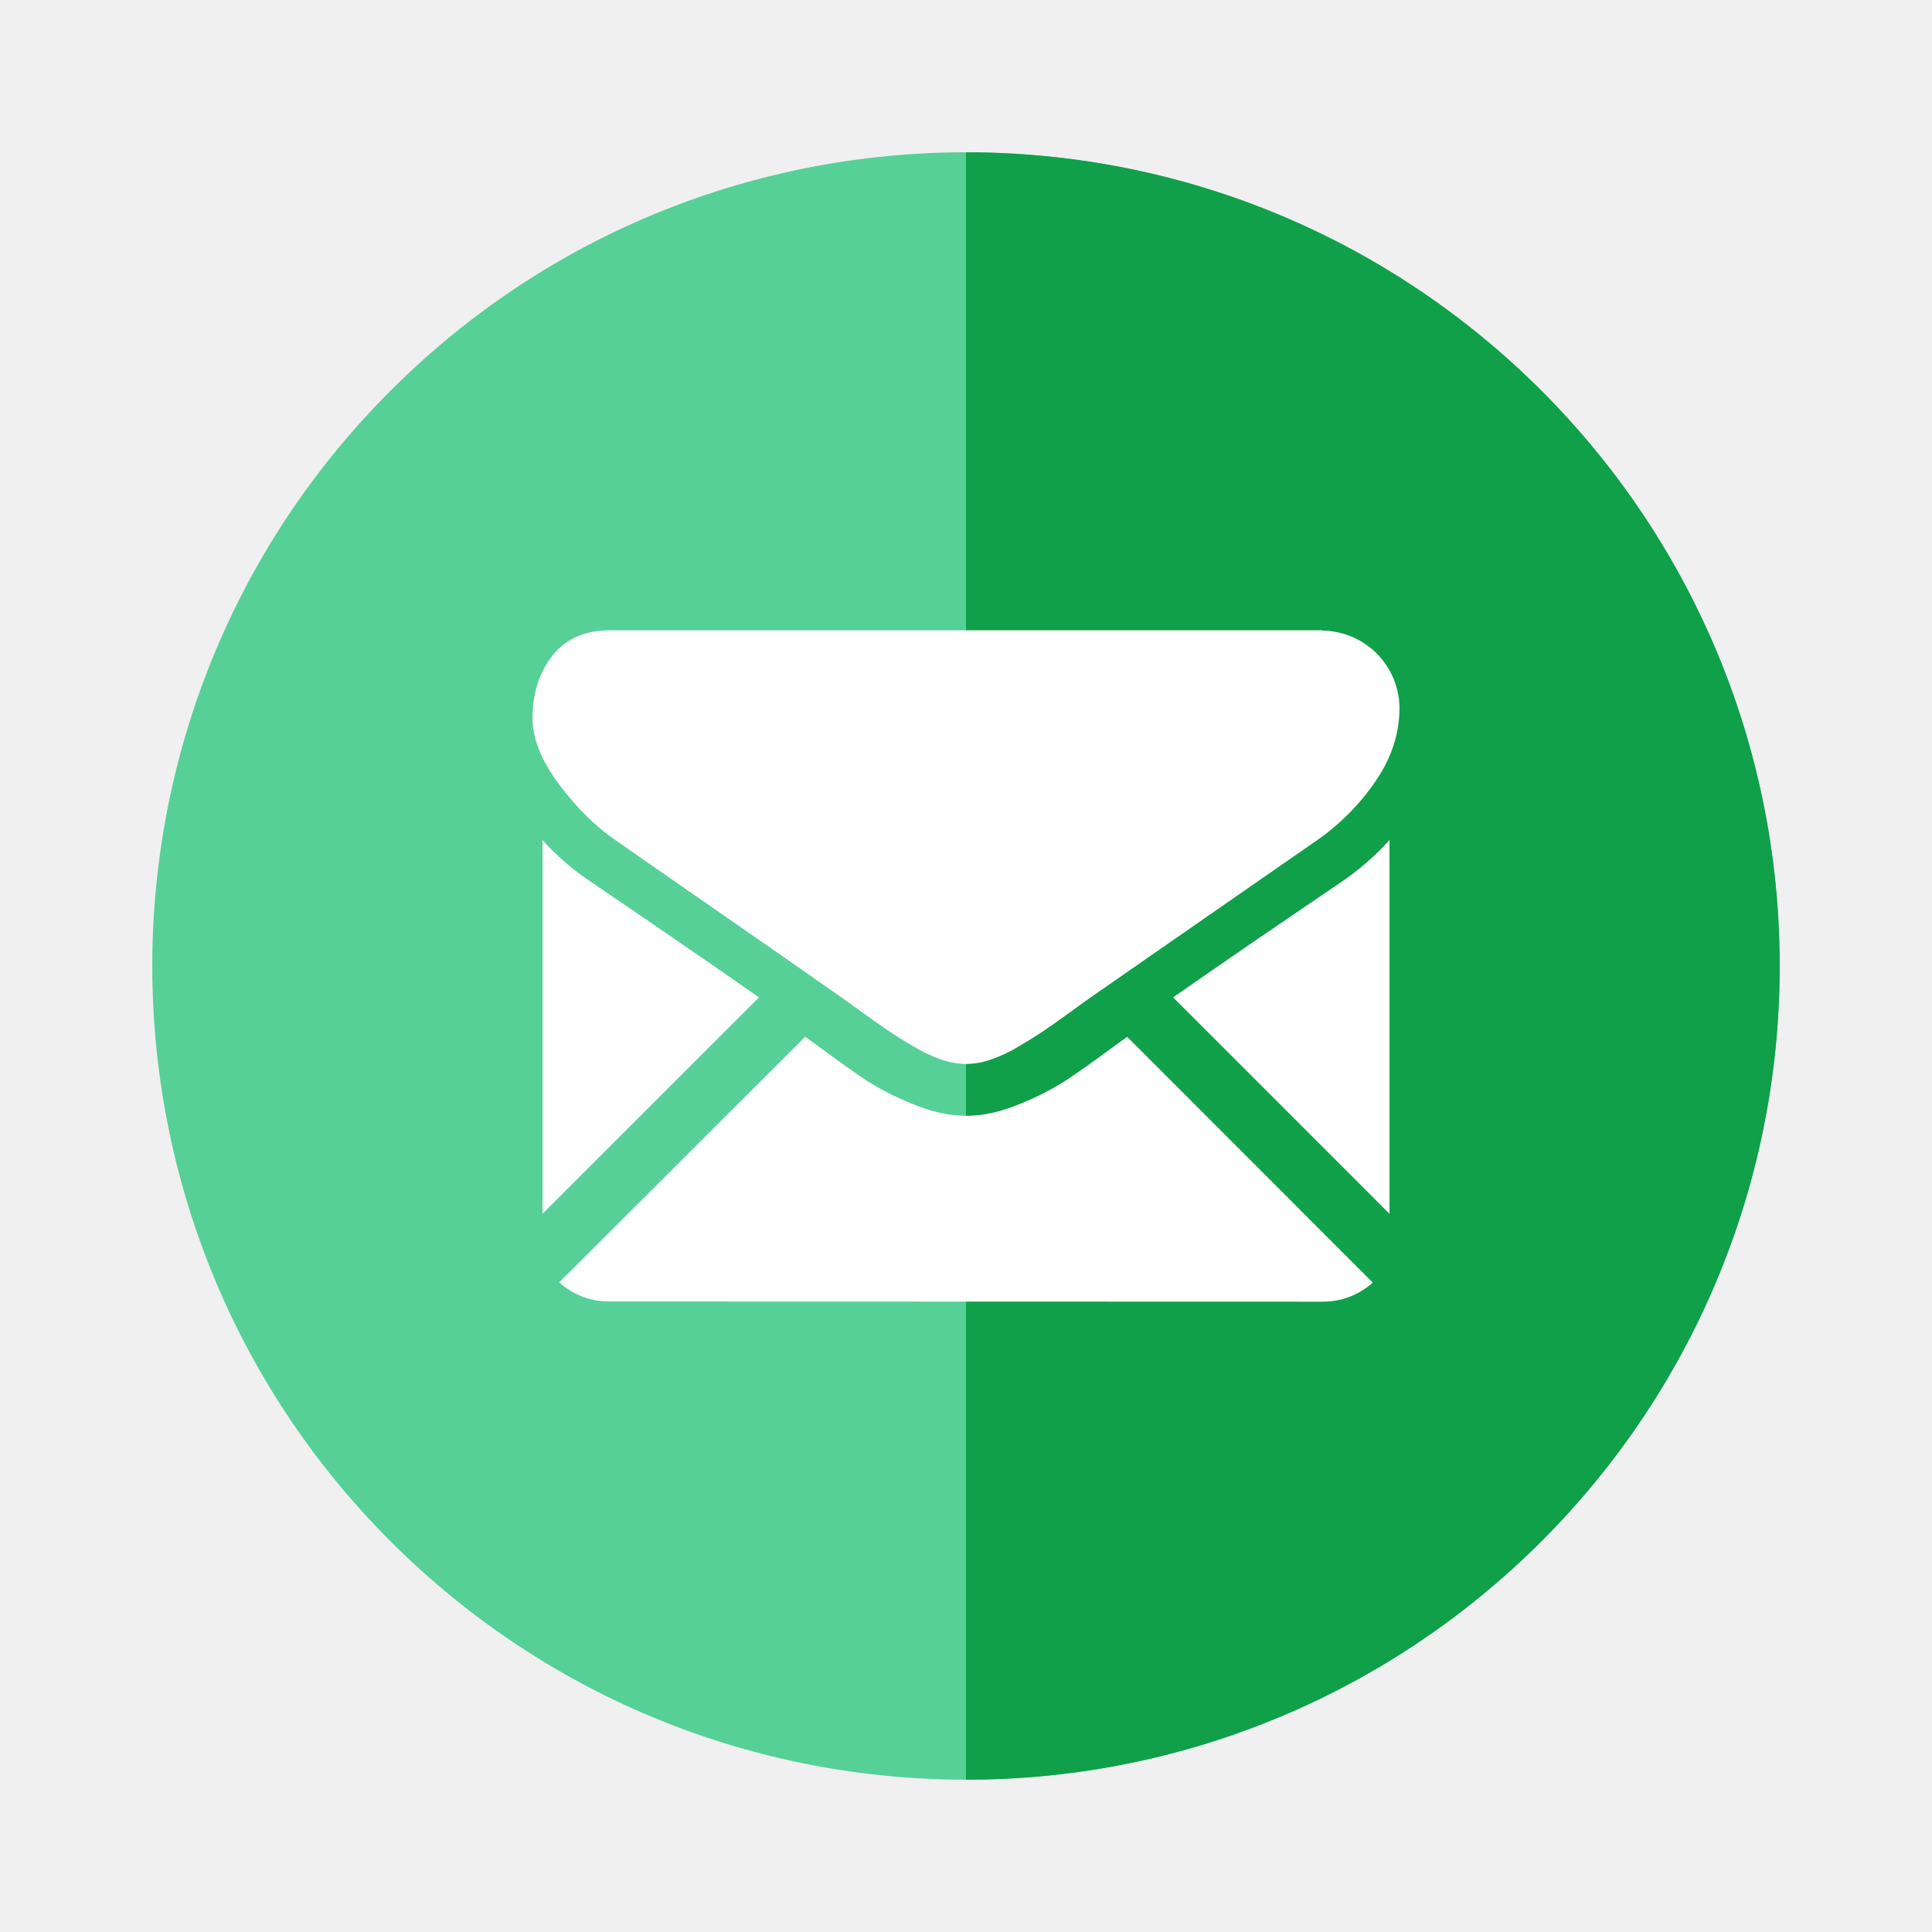
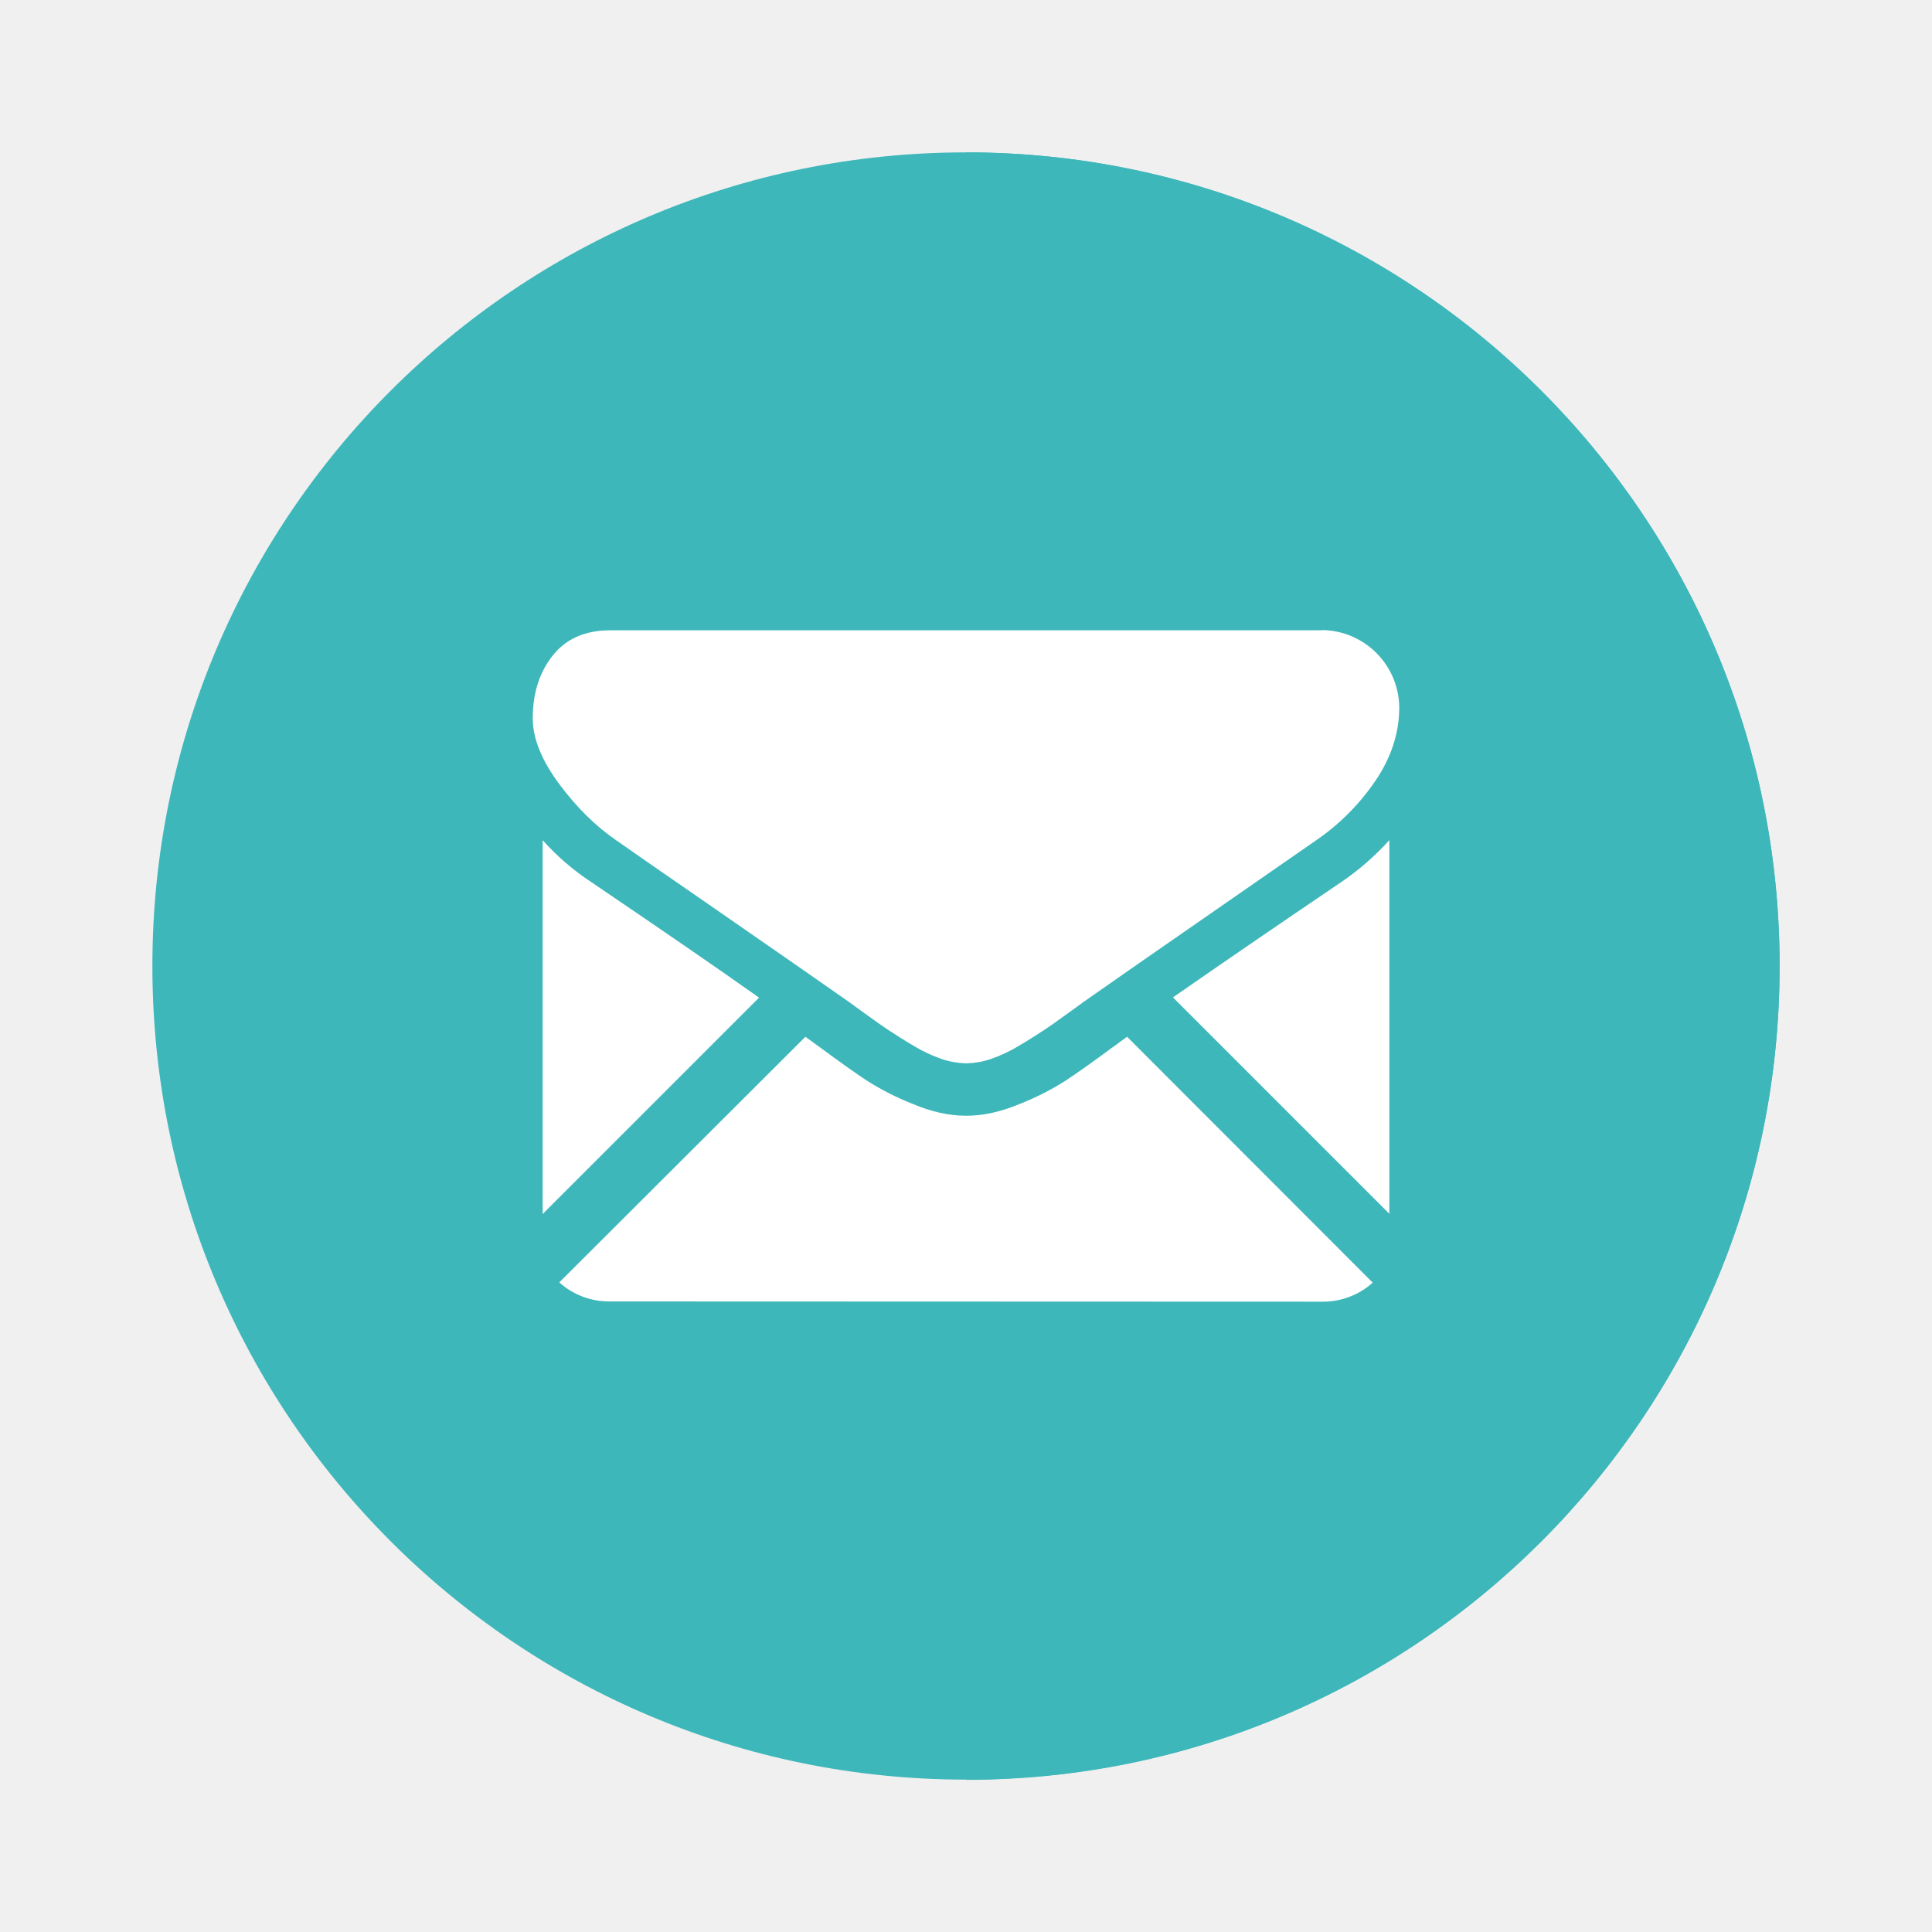
- <svg xmlns="http://www.w3.org/2000/svg" viewBox="0 0 800 800">
-   <defs>
-     <style>.cls-1{fill:#56d097;}.cls-2{fill:#10a04a;}.cls-3{fill:#fff;}</style>
-   </defs>
-   <g id="Layer_1" data-name="Layer 1">
-     <circle class="cls-1" cx="400" cy="400" r="336.94" transform="translate(-165.69 400) rotate(-45)" />
-     <path class="cls-2" d="M400,63.06V736.94c186.08,0,336.94-150.85,336.94-336.94S586.08,63.06,400,63.06Z" />
-     <path class="cls-3" d="M547.44,539a30.66,30.66,0,0,0,21-7.92L466.74,429.33l-7,5.06q-11.42,8.42-18.54,13.12a114.35,114.35,0,0,1-18.92,9.62q-11.83,4.9-22,4.9h-.4q-10.23,0-22-4.9a114.1,114.1,0,0,1-18.93-9.62q-7.11-4.71-18.53-13.12c-2.12-1.55-4.48-3.26-7-5.09L231.55,531a30.7,30.7,0,0,0,21,7.92Z" />
-     <path class="cls-3" d="M244.88,365.28a106.09,106.09,0,0,1-20.24-17.43V502.6L314.28,413Q287.39,394.17,244.88,365.28Z" />
-     <path class="cls-3" d="M555.33,365.28Q514.4,393,485.75,413l89.61,89.61V347.85A110.5,110.5,0,0,1,555.33,365.28Z" />
-     <path class="cls-3" d="M547.44,261H252.56q-15.44,0-23.74,10.41t-8.31,26.05q0,12.62,11,27.34T255,348q6.81,4.8,41.07,28.54c12.33,8.55,23.05,16,32.27,22.42,7.85,5.47,14.62,10.21,20.22,14.15l3,2.12,5.52,4q6.51,4.69,10.82,7.61t10.42,6.51a60.61,60.61,0,0,0,11.52,5.41,31.87,31.87,0,0,0,10,1.8h.4a31.88,31.88,0,0,0,10-1.8,60.89,60.89,0,0,0,11.52-5.41q6.11-3.6,10.42-6.51T443,419.2c2.26-1.63,4.08-2.95,5.53-4l3-2.13L471.76,399q24.92-17.31,73.48-51a95.24,95.24,0,0,0,24.44-24.64q9.81-14.41,9.81-30.25a32.3,32.3,0,0,0-32-32Z" />
+ <svg xmlns="http://www.w3.org/2000/svg" version="1.1" id="Layer_1" x="0px" y="0px" viewBox="0 0 800 800" style="enable-background:new 0 0 800 800;" xml:space="preserve">
+   <style type="text/css">
+ 	.st0{fill:#3EB7BA;}
+ 	.st1{fill:#FFFFFF;}
+ </style>
+   <g id="Layer_1_1_">
+     <circle class="st0" cx="400" cy="400" r="336.9" />
+     <path class="st0" d="M400,63.1v673.9c186.1,0,336.9-150.9,336.9-336.9S586.1,63.1,400,63.1z" />
+     <path class="st1" d="M547.4,539c7.7,0.1,15.3-2.7,21-7.9L466.7,429.3l-7,5.1c-7.6,5.6-13.8,10-18.5,13.1c-6,3.8-12.3,7-18.9,9.6   c-7.9,3.3-15.2,4.9-22,4.9h-0.4c-6.8,0-14.2-1.6-22-4.9c-6.6-2.6-12.9-5.8-18.9-9.6c-4.7-3.1-10.9-7.5-18.5-13.1   c-2.1-1.5-4.5-3.3-7-5.1L231.6,531c5.7,5.2,13.3,8,21,7.9L547.4,539z" />
+     <path class="st1" d="M244.9,365.3c-7.5-4.9-14.3-10.8-20.2-17.4v154.8l89.6-89.6C296.4,400.4,273.2,384.5,244.9,365.3z" />
+     <path class="st1" d="M555.3,365.3c-27.3,18.5-50.5,34.4-69.6,47.7l89.6,89.6V347.9C569.4,354.4,562.7,360.3,555.3,365.3z" />
+     <path class="st1" d="M547.4,261H252.6c-10.3,0-18.2,3.5-23.7,10.4c-5.5,6.9-8.3,15.6-8.3,26c0,8.4,3.7,17.5,11,27.3   c7.3,9.8,15.2,17.5,23.5,23.2c4.5,3.2,18.2,12.7,41.1,28.5c12.3,8.5,23,16,32.3,22.4c7.9,5.5,14.6,10.2,20.2,14.1l3,2.1l5.5,4   c4.3,3.1,7.9,5.7,10.8,7.6c2.9,1.9,6.3,4.1,10.4,6.5c3.6,2.2,7.5,4,11.5,5.4c3.2,1.1,6.6,1.7,10,1.8h0.4c3.4-0.1,6.8-0.7,10-1.8   c4-1.4,7.9-3.2,11.5-5.4c4.1-2.4,7.5-4.6,10.4-6.5s6.5-4.5,10.8-7.6c2.3-1.6,4.1-3,5.5-4l3-2.1l20.2-14.1   c16.6-11.5,41.1-28.5,73.5-51c9.6-6.6,17.9-15,24.4-24.6c6.5-9.6,9.8-19.7,9.8-30.3c-0.2-17.6-14.4-31.8-32-32L547.4,261z" />
  </g>
</svg>
